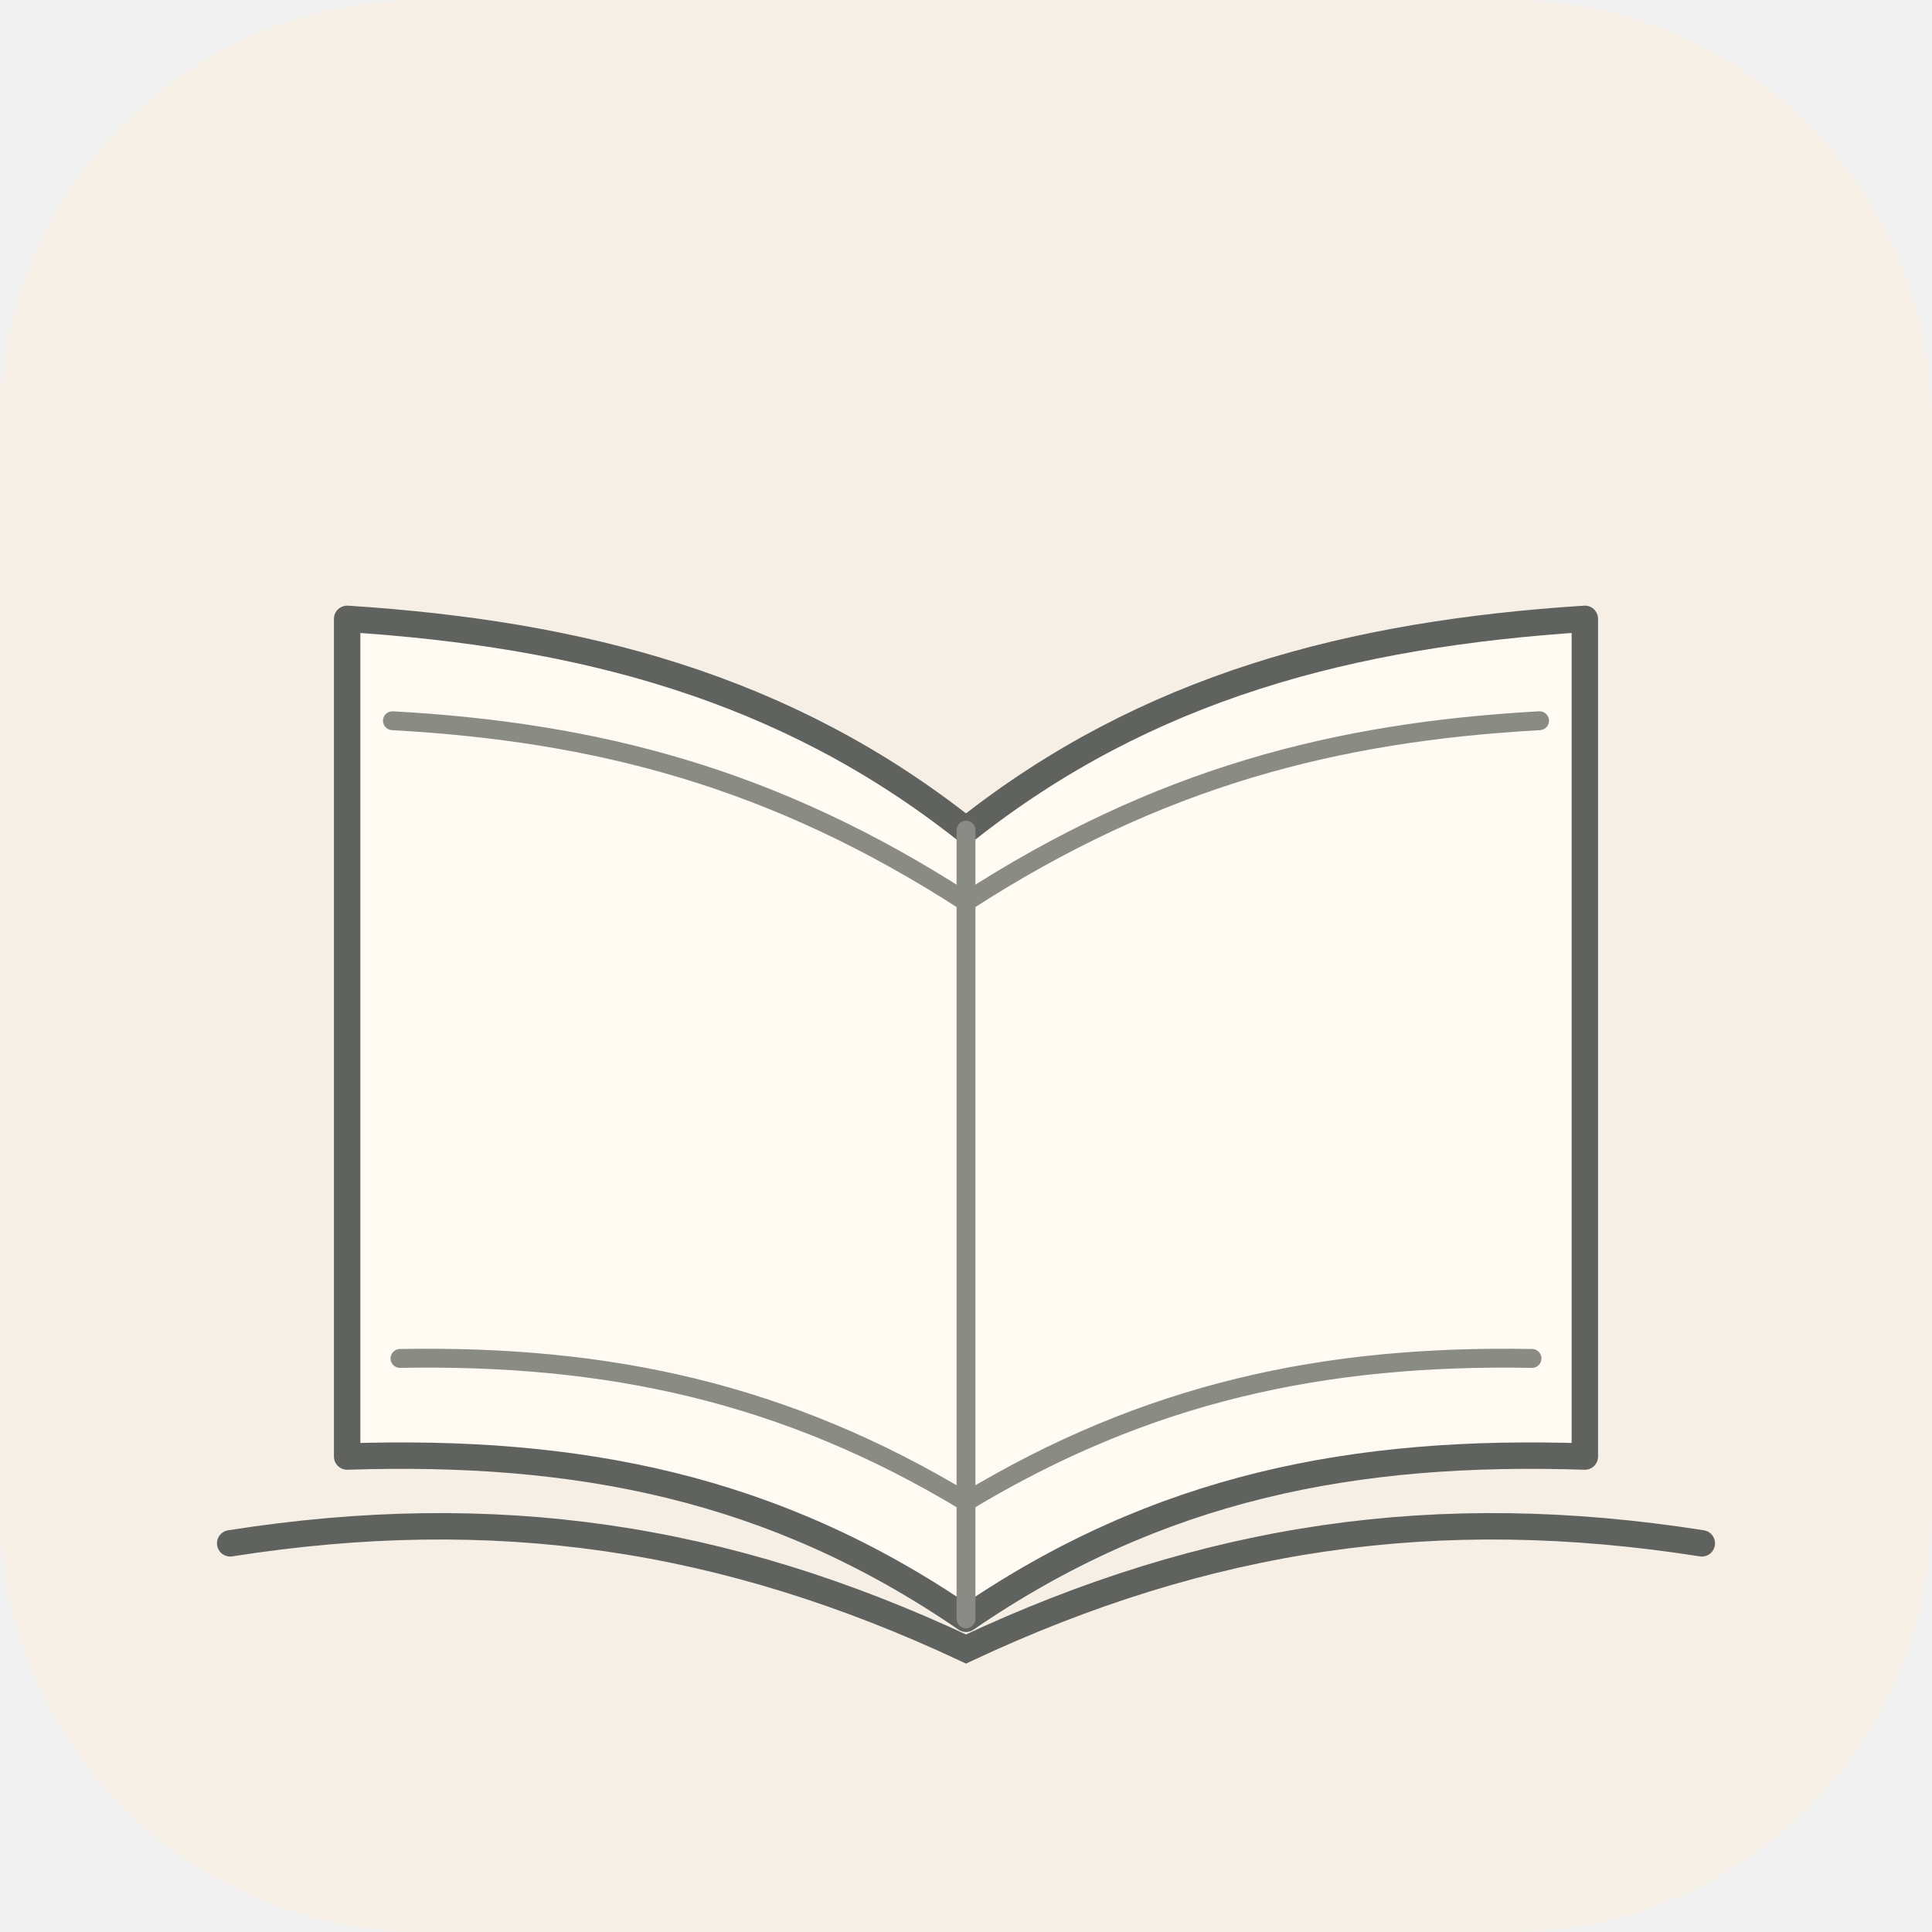
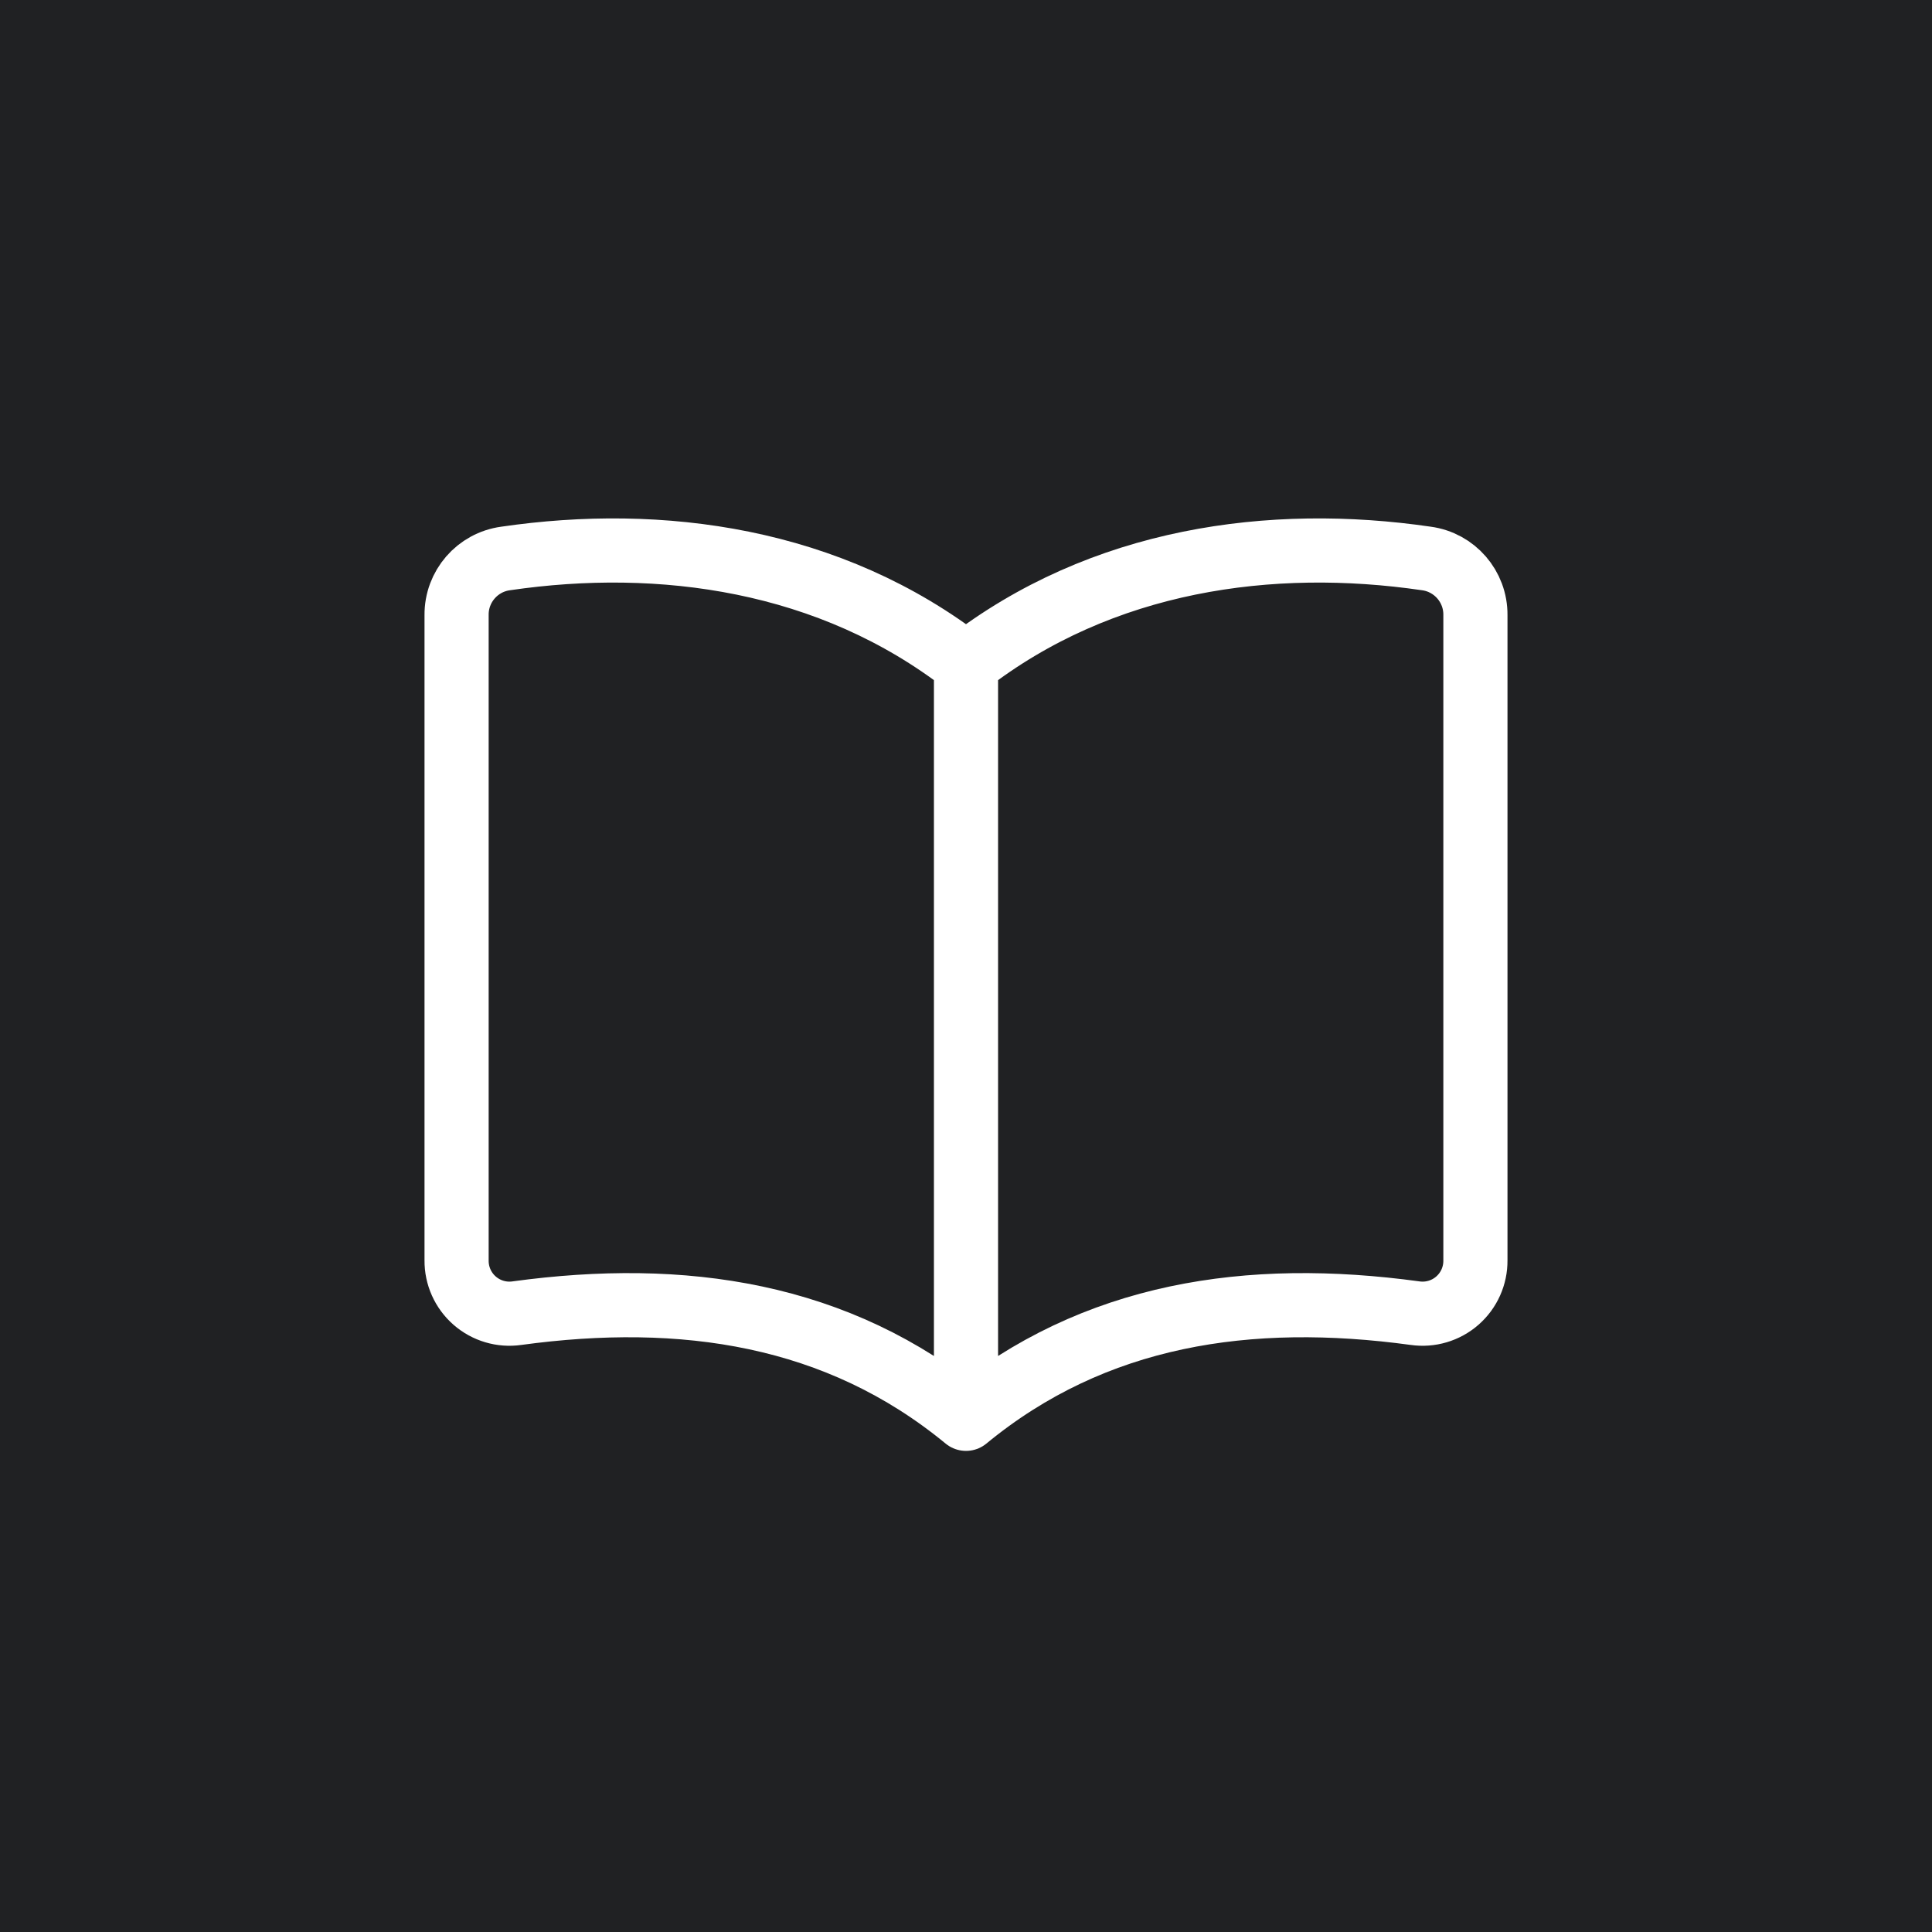
- <svg xmlns="http://www.w3.org/2000/svg" viewBox="0 0 512 512">
-   <rect width="512" height="512" rx="112" fill="#f6efe5" />
-   <path d="M92 164c62 4 116 18 164 56 48-38 102-52 164-56v222c-61-2-113 8-164 43-51-35-103-45-164-43z" fill="#fffaf2" stroke="#5f625e" stroke-width="7" stroke-linejoin="round" />
-   <path d="M256 220v209M104 191c54 3 101 15 152 48M408 191c-54 3-101 15-152 48M106 360c55-1 102 9 150 38M406 360c-55-1-102 9-150 38" fill="none" stroke="#8a8b85" stroke-width="5" stroke-linecap="round" />
-   <path d="M61 409c70-11 131-2 195 28 64-30 125-39 195-28" fill="none" stroke="#5f625e" stroke-width="7" stroke-linecap="round" />
+ <svg xmlns="http://www.w3.org/2000/svg" viewBox="0 0 512 512" role="img" aria-label="Home Books">
+   <rect width="512" height="512" fill="#202123" />
+   <g transform="translate(96 96) scale(10)" fill="none" stroke="#ffffff" stroke-width="1.7" stroke-linecap="round" stroke-linejoin="round">
+     <path d="M16 8C12.4 5.2 7.9 4.6 3.8 5.2A1.5 1.5 0 0 0 2.5 6.7v17.1a1.4 1.4 0 0 0 1.6 1.4C8.5 24.6 12.6 25.2 16 28c3.4-2.8 7.5-3.4 11.9-2.8a1.4 1.4 0 0 0 1.6-1.4V6.7a1.5 1.5 0 0 0-1.3-1.5C24.1 4.6 19.6 5.2 16 8Zm0 0v20" />
+   </g>
</svg>
